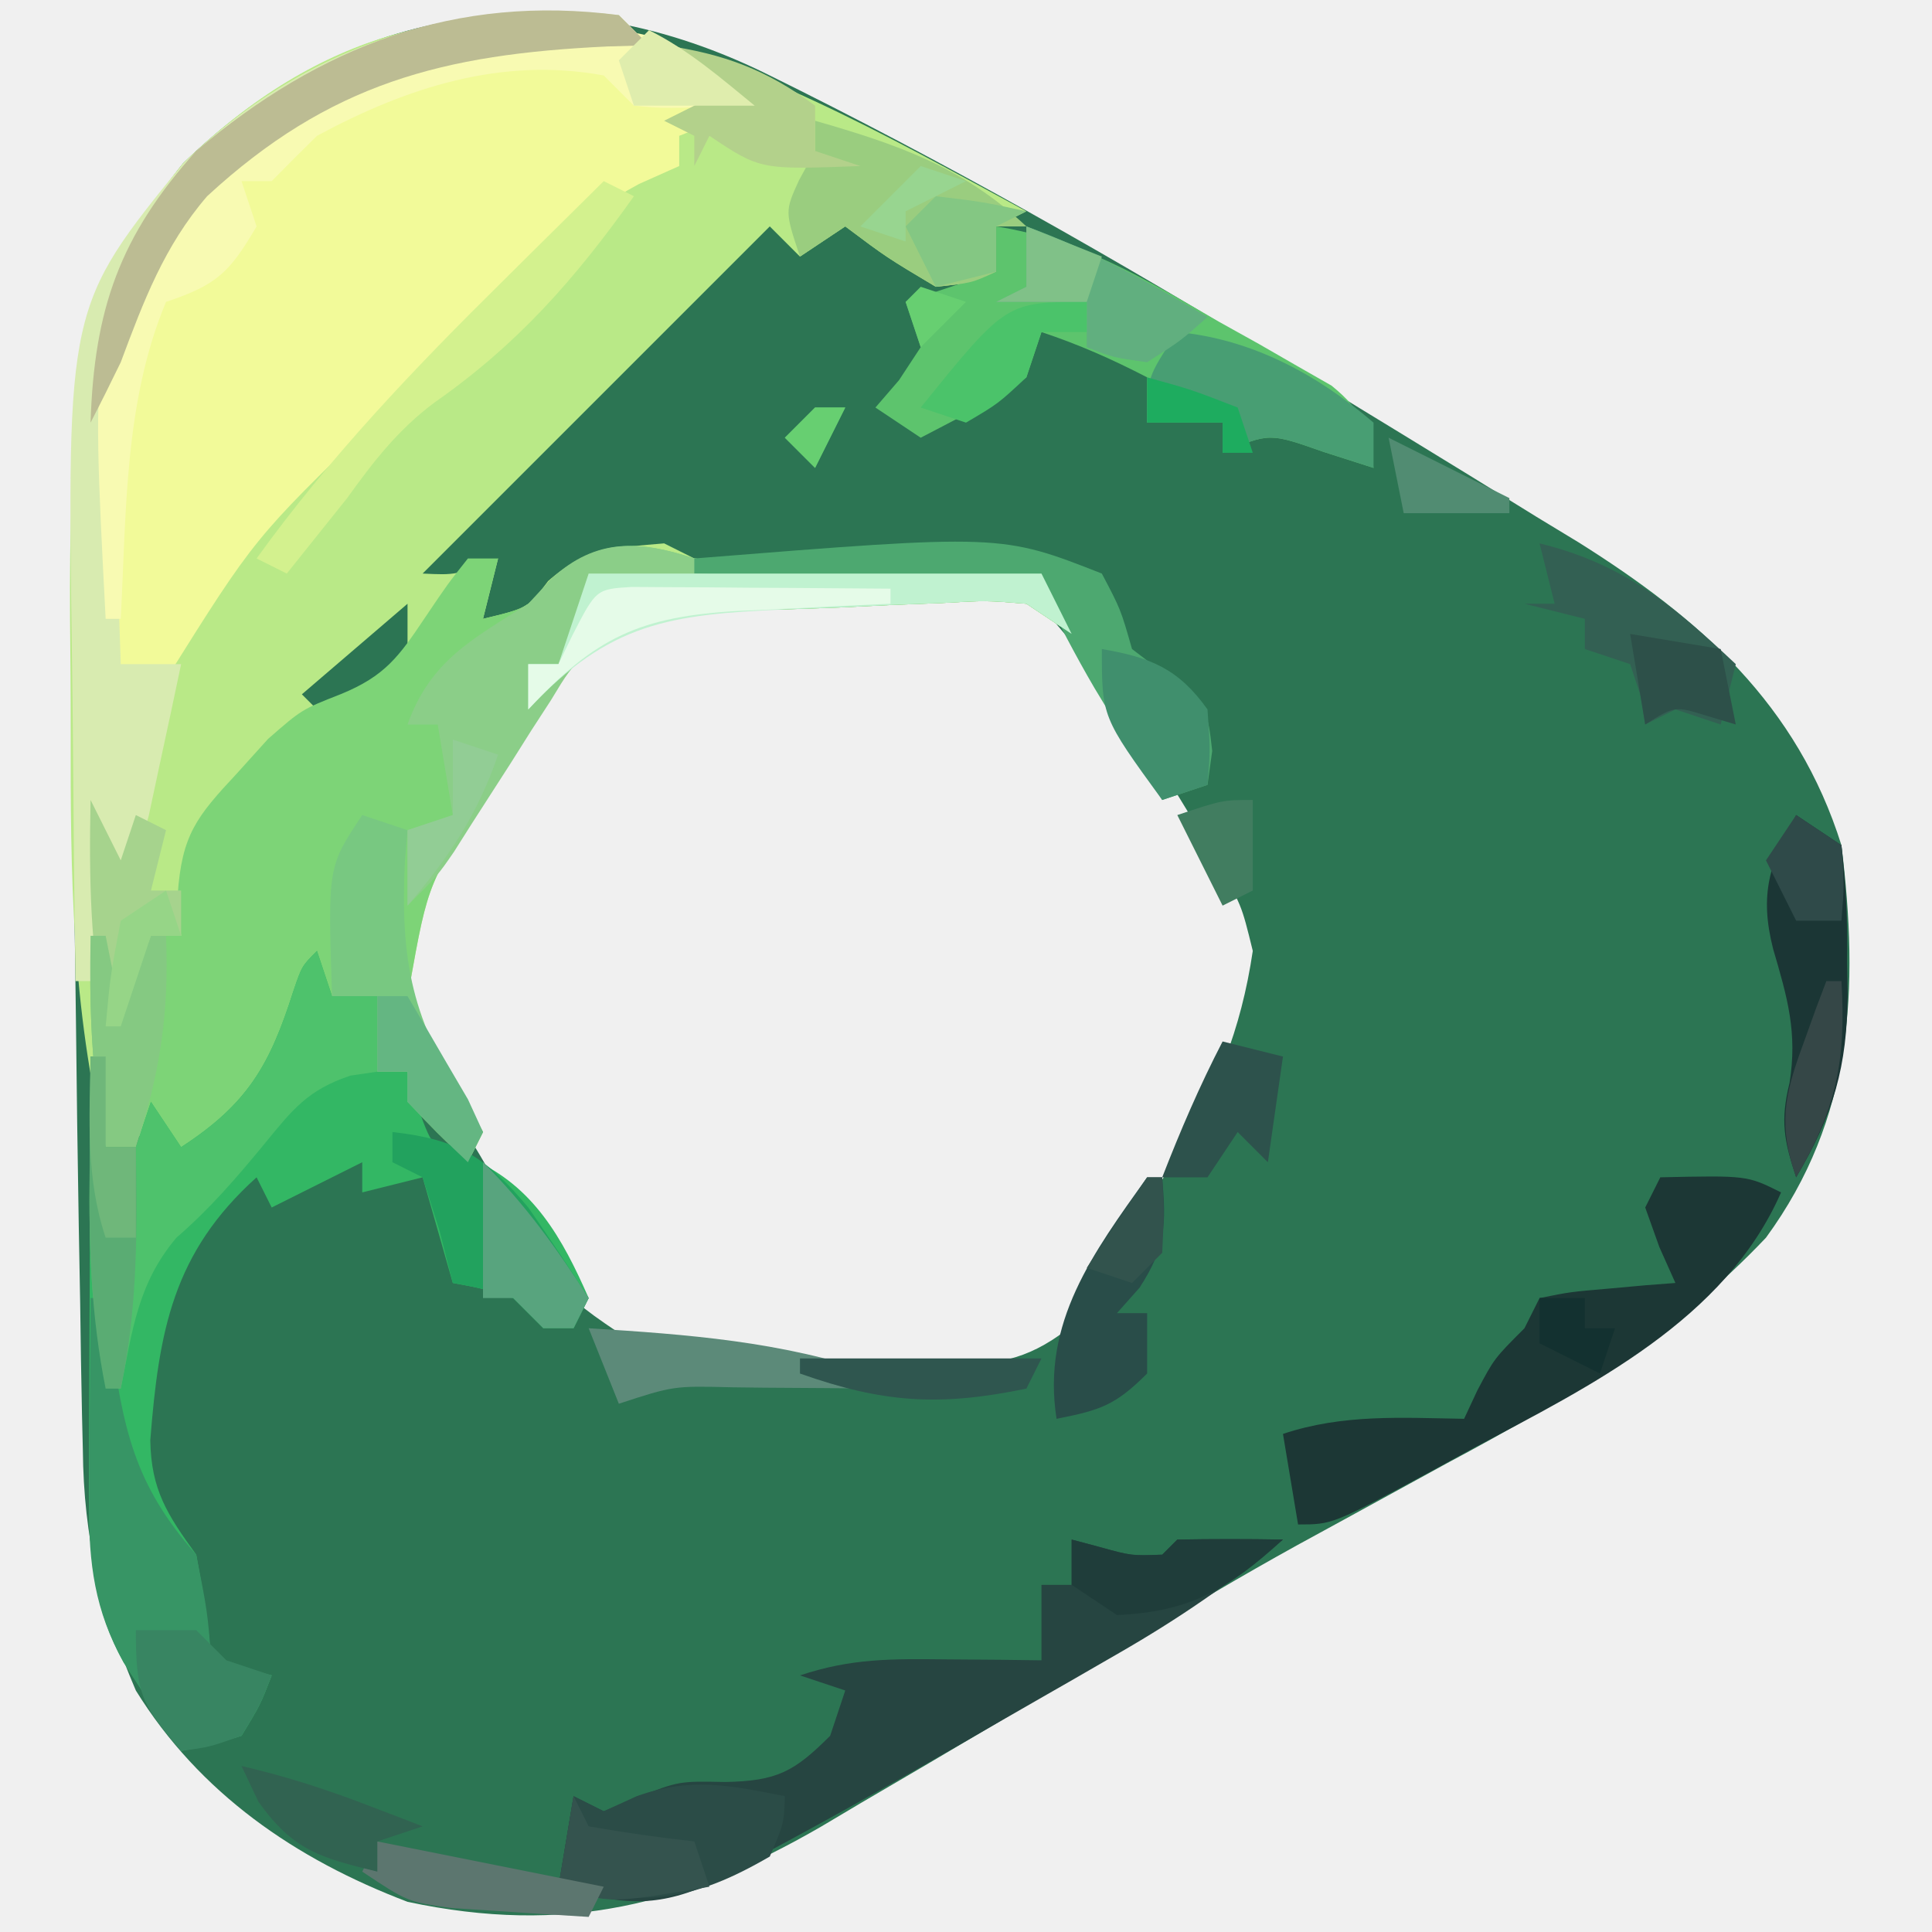
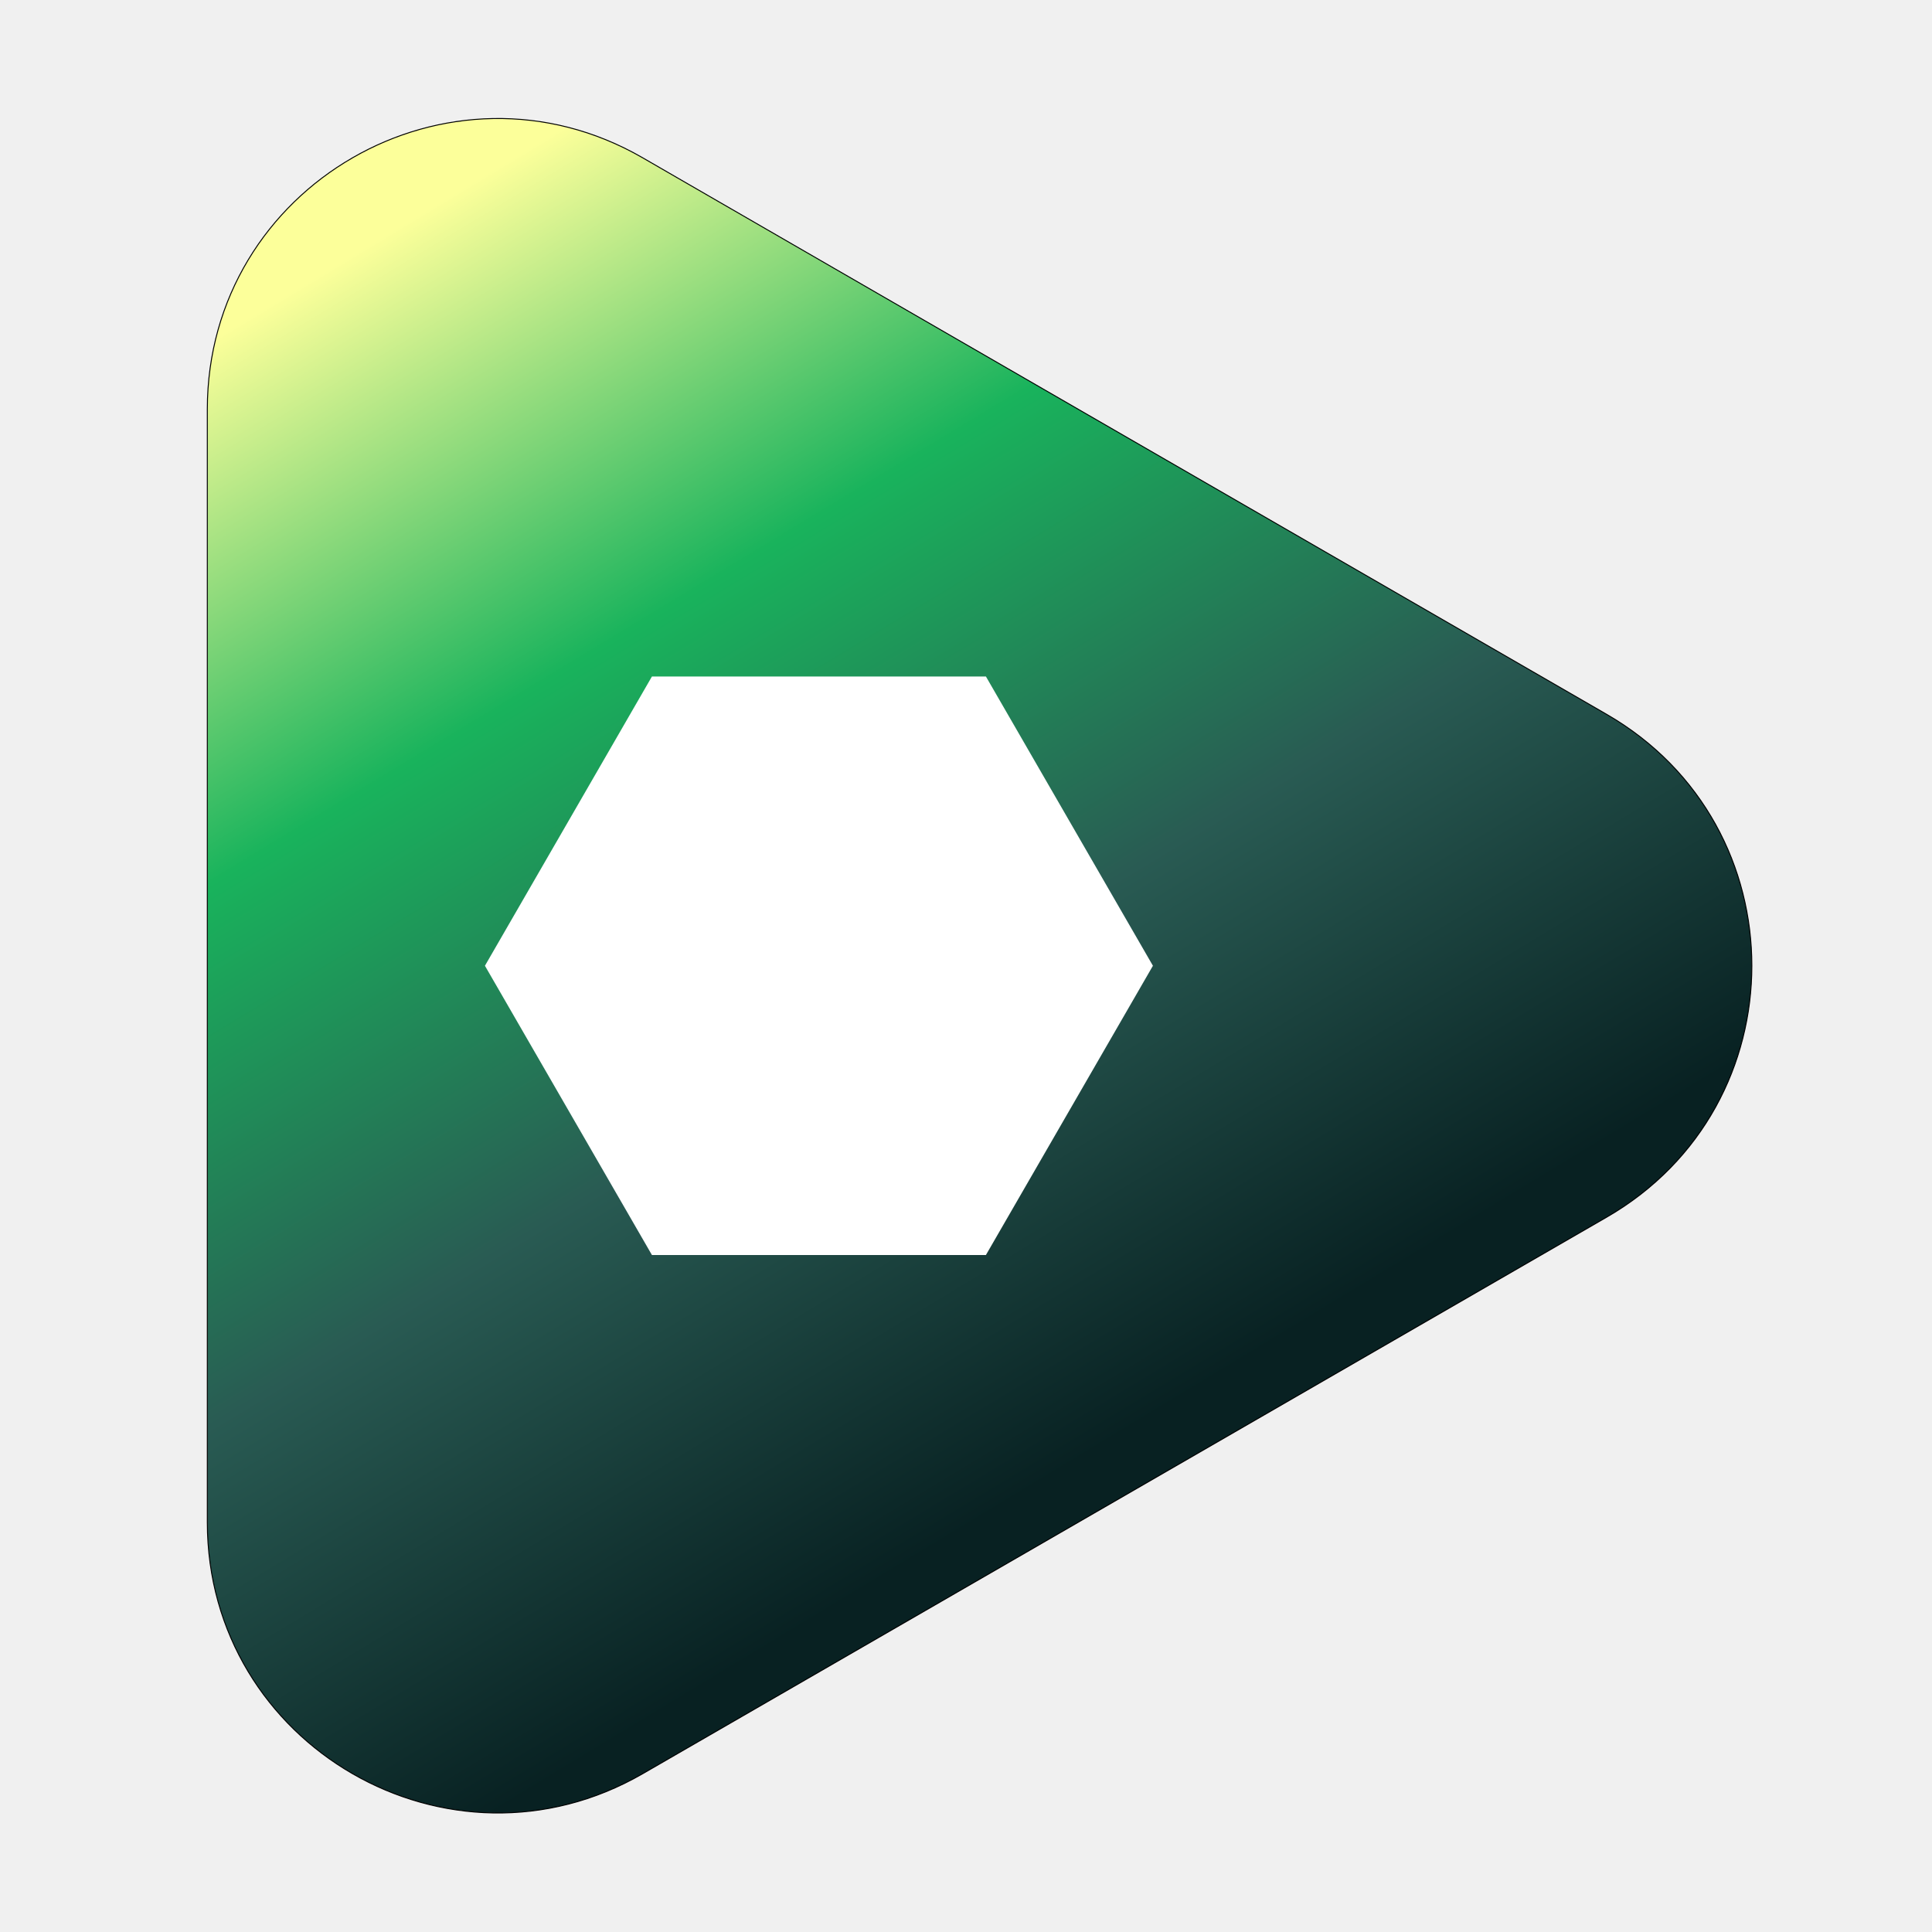
- <svg xmlns="http://www.w3.org/2000/svg" version="1.1" width="128" height="128">
-   <path d="M0 0 C0.649 0.323 1.299 0.645 1.968 0.978 C13.75 6.882 25.12 13.436 36.332 20.355 C38.188 21.499 40.047 22.637 41.91 23.77 C44.887 25.582 47.851 27.413 50.812 29.25 C51.726 29.804 52.639 30.358 53.579 30.929 C61.631 35.983 68.077 41.677 71 51 C72.165 60.522 71.794 69.079 66 77 C59.847 83.5 52.708 87.752 44.875 91.938 C42.637 93.161 40.4 94.386 38.164 95.613 C36.562 96.488 36.562 96.488 34.927 97.381 C31.314 99.379 27.771 101.471 24.25 103.625 C18.219 107.283 12.158 110.887 6.062 114.438 C5.186 114.958 4.309 115.479 3.405 116.016 C-5.628 121.243 -13.591 123.221 -24 121 C-31.423 118.177 -37.773 113.822 -42 107 C-44.325 101.557 -45.457 96.969 -45.512 91.023 C-45.53 90.272 -45.548 89.52 -45.567 88.745 C-45.622 86.289 -45.656 83.832 -45.688 81.375 C-45.718 79.653 -45.75 77.93 -45.782 76.208 C-45.861 71.714 -45.917 67.219 -45.967 62.724 C-46 60.022 -46.04 57.321 -46.083 54.62 C-46.149 50.298 -46.197 45.977 -46.229 41.656 C-46.243 40.027 -46.261 38.399 -46.284 36.77 C-46.432 25.499 -46.304 14.977 -38.871 5.82 C-27.686 -5.061 -13.64 -6.803 0 0 Z M4.023 34.125 C2.599 34.186 1.174 34.248 -0.25 34.312 C-0.935 34.335 -1.621 34.357 -2.327 34.38 C-6.714 34.617 -9.587 35.203 -13 38 C-14.921 40.343 -16.559 42.823 -18.188 45.375 C-18.844 46.365 -18.844 46.365 -19.514 47.375 C-23.617 53.348 -23.617 53.348 -24.926 60.277 C-23.54 64.353 -21.396 67.882 -19.188 71.562 C-18.529 72.695 -18.529 72.695 -17.857 73.85 C-14.175 80.577 -14.175 80.577 -8.02 84.609 C-5.345 84.78 -2.68 84.918 0 85 C1.02 85.047 1.02 85.047 2.06 85.094 C4.332 85.193 6.602 85.257 8.875 85.312 C9.613 85.342 10.35 85.372 11.11 85.403 C14.378 85.438 16.512 85.345 19.219 83.434 C21.52 80.29 23.624 77.092 25.625 73.75 C26.019 73.12 26.414 72.489 26.82 71.84 C29.557 67.3 31.221 63.271 32 58 C31.239 54.891 31.239 54.891 29.562 52.125 C29.002 51.109 28.441 50.093 27.863 49.047 C23.014 41.081 23.014 41.081 17 34 C12.65 33.775 8.376 33.988 4.023 34.125 Z " fill="#2C7553" transform="translate(51,5)" />
-   <path d="M0 0 C-0.66 0.33 -1.32 0.66 -2 1 C-2 1.99 -2 2.98 -2 4 C-3.625 4.75 -3.625 4.75 -6 5 C-9.25 3.062 -9.25 3.062 -12 1 C-12.99 1.66 -13.98 2.32 -15 3 C-15.66 2.34 -16.32 1.68 -17 1 C-24.59 8.59 -32.18 16.18 -40 24 C-37.789 24.105 -37.789 24.105 -35 23 C-35.33 24.32 -35.66 25.64 -36 27 C-33.032 26.292 -33.032 26.292 -31.688 24.5 C-29.287 22.366 -27.144 22.268 -24 22 C-23.01 22.495 -23.01 22.495 -22 23 C-20.261 23.153 -18.518 23.249 -16.773 23.316 C-15.742 23.358 -14.711 23.4 -13.648 23.443 C-12.028 23.502 -12.028 23.502 -10.375 23.562 C-8.743 23.627 -8.743 23.627 -7.078 23.693 C-4.386 23.8 -1.693 23.902 1 24 C1.99 25.98 1.99 25.98 3 28 C1.515 27.01 1.515 27.01 0 26 C-2.65 25.783 -2.65 25.783 -5.621 25.953 C-6.721 25.996 -7.822 26.038 -8.955 26.082 C-10.104 26.137 -11.253 26.193 -12.438 26.25 C-14.155 26.31 -14.155 26.31 -15.908 26.371 C-22.784 26.451 -22.784 26.451 -29 29 C-30.388 30.508 -30.388 30.508 -31.508 32.301 C-31.937 32.949 -32.366 33.596 -32.809 34.264 C-33.243 34.94 -33.677 35.616 -34.125 36.312 C-34.567 36.977 -35.009 37.642 -35.465 38.326 C-39.622 44.368 -39.622 44.368 -40.875 51.375 C-40.08 53.761 -39.154 55.543 -37.875 57.688 C-37.256 58.781 -36.638 59.874 -36 61 C-36.33 61.66 -36.66 62.32 -37 63 C-38.376 61.71 -39.708 60.373 -41 59 C-41 58.34 -41 57.68 -41 57 C-41.66 57 -42.32 57 -43 57 C-43 55.35 -43 53.7 -43 52 C-43.99 52 -44.98 52 -46 52 C-46.33 51.34 -46.66 50.68 -47 50 C-47.346 50.905 -47.346 50.905 -47.699 51.828 C-49.723 56.788 -51.332 60.018 -56 63 C-56.66 62.34 -57.32 61.68 -58 61 C-59.485 61.495 -59.485 61.495 -61 62 C-63.247 52.856 -63.34 43.838 -63.316 34.484 C-63.313 31.939 -63.336 29.395 -63.361 26.85 C-63.405 15.827 -63.132 5.766 -55.871 -3.18 C-37.455 -21.096 -18.795 -10.204 0 0 Z M-41 26 C-44.465 28.97 -44.465 28.97 -48 32 C-47.34 32.66 -46.68 33.32 -46 34 C-43.438 31.688 -43.438 31.688 -41 29 C-41 28.01 -41 27.02 -41 26 Z " fill="#B9E987" transform="translate(68,14)" />
-   <path d="M0 0 C-1.65 0.66 -3.3 1.32 -5 2 C-5 2.66 -5 3.32 -5 4 C-5.882 4.393 -6.763 4.787 -7.671 5.192 C-11.171 7.093 -13.464 9.106 -16.258 11.93 C-16.728 12.402 -17.198 12.874 -17.683 13.361 C-18.67 14.354 -19.653 15.351 -20.632 16.351 C-22.121 17.871 -23.62 19.38 -25.121 20.887 C-33.135 28.642 -33.135 28.642 -39 38 C-40.32 38 -41.64 38 -43 38 C-44.09 13.692 -44.09 13.692 -35.945 4.742 C-26.128 -4.735 -11.219 -9.152 0 0 Z " fill="#F2FA99" transform="translate(50,7)" />
-   <path d="M0 0 C1.772 0.148 3.548 0.248 5.324 0.316 C6.866 0.379 6.866 0.379 8.439 0.443 C10.047 0.502 10.047 0.502 11.688 0.562 C12.771 0.606 13.854 0.649 14.971 0.693 C17.647 0.799 20.323 0.902 23 1 C23.99 2.98 23.99 2.98 25 5 C24.01 4.34 23.02 3.68 22 3 C19.35 2.783 19.35 2.783 16.379 2.953 C14.729 3.017 14.729 3.017 13.045 3.082 C11.896 3.137 10.747 3.193 9.562 3.25 C8.417 3.29 7.272 3.33 6.092 3.371 C-0.784 3.451 -0.784 3.451 -7 6 C-8.388 7.508 -8.388 7.508 -9.508 9.301 C-9.937 9.949 -10.366 10.596 -10.809 11.264 C-11.243 11.94 -11.677 12.616 -12.125 13.312 C-12.567 13.977 -13.009 14.642 -13.465 15.326 C-17.622 21.368 -17.622 21.368 -18.875 28.375 C-18.08 30.761 -17.154 32.543 -15.875 34.688 C-15.256 35.781 -14.637 36.874 -14 38 C-14.33 38.66 -14.66 39.32 -15 40 C-16.376 38.71 -17.708 37.373 -19 36 C-19 35.34 -19 34.68 -19 34 C-19.66 34 -20.32 34 -21 34 C-21 32.35 -21 30.7 -21 29 C-21.99 29 -22.98 29 -24 29 C-24.33 28.34 -24.66 27.68 -25 27 C-25.231 27.603 -25.461 28.207 -25.699 28.828 C-27.723 33.788 -29.332 37.018 -34 40 C-34.66 39.34 -35.32 38.68 -36 38 C-37.485 38.495 -37.485 38.495 -39 39 C-39.953 34.237 -40.083 29.833 -40 25 C-39.67 25 -39.34 25 -39 25 C-38.67 26.65 -38.34 28.3 -38 30 C-37.34 28.35 -36.68 26.7 -36 25 C-35.34 25 -34.68 25 -34 25 C-34.076 24.108 -34.152 23.216 -34.23 22.297 C-33.952 18.316 -32.998 17.129 -30.312 14.25 C-29.286 13.113 -29.286 13.113 -28.238 11.953 C-26 10 -26 10 -23.43 8.992 C-20.482 7.789 -19.563 6.494 -17.812 3.875 C-16.332 1.68 -16.332 1.68 -15 0 C-14.34 0 -13.68 0 -13 0 C-13.33 1.32 -13.66 2.64 -14 4 C-11.034 3.281 -11.034 3.281 -9.625 1.5 C-6.587 -1.304 -3.78 -1.26 0 0 Z " fill="#7DD477" transform="translate(46,37)" />
-   <path d="M0 0 C0.33 0.99 0.66 1.98 1 3 C1.99 3 2.98 3 4 3 C4 4.65 4 6.3 4 8 C4.66 8 5.32 8 6 8 C6.34 9.176 6.34 9.176 6.688 10.375 C7.721 13.203 7.721 13.203 10.312 13.812 C14.336 15.59 16.261 19.025 18 23 C17.67 23.66 17.34 24.32 17 25 C16.34 25 15.68 25 15 25 C14.34 24.34 13.68 23.68 13 23 C10.931 22.357 10.931 22.357 9 22 C8.34 19.69 7.68 17.38 7 15 C5.68 15.33 4.36 15.66 3 16 C3 15.34 3 14.68 3 14 C1.02 14.99 -0.96 15.98 -3 17 C-3.33 16.34 -3.66 15.68 -4 15 C-9.558 20.002 -10.473 25.196 -11.043 32.422 C-10.988 35.72 -9.909 37.357 -8 40 C-7.312 43.812 -7.312 43.812 -7 47 C-5.68 47.33 -4.36 47.66 -3 48 C-3.75 49.938 -3.75 49.938 -5 52 C-7.078 52.629 -7.078 52.629 -9 53 C-9.819 51.754 -10.63 50.503 -11.438 49.25 C-11.89 48.554 -12.342 47.858 -12.809 47.141 C-15.308 42.649 -15.134 38.208 -15.098 33.172 C-15.096 32.423 -15.095 31.674 -15.093 30.902 C-15.088 28.518 -15.075 26.134 -15.062 23.75 C-15.057 22.13 -15.053 20.51 -15.049 18.891 C-15.038 14.927 -15.021 10.964 -15 7 C-14.67 7 -14.34 7 -14 7 C-14 8.98 -14 10.96 -14 13 C-13.34 13 -12.68 13 -12 13 C-11.67 12.01 -11.34 11.02 -11 10 C-10.01 11.485 -10.01 11.485 -9 13 C-4.58 10.133 -3.125 7.553 -1.578 2.707 C-1 1 -1 1 0 0 Z " fill="#33B764" transform="translate(21,63)" />
-   <path d="M0 0 C0.928 0.247 0.928 0.247 1.875 0.5 C3.961 1.076 3.961 1.076 6 1 C6.33 0.67 6.66 0.34 7 0 C9.333 -0.041 11.667 -0.042 14 0 C10.552 2.875 7.064 5.256 3.176 7.496 C2.064 8.137 0.952 8.779 -0.193 9.439 C-0.769 9.768 -1.344 10.097 -1.936 10.436 C-3.668 11.426 -5.396 12.425 -7.123 13.424 C-12.23 16.358 -17.356 19.253 -22.574 21.984 C-23.334 22.382 -24.095 22.78 -24.878 23.19 C-28.263 24.482 -30.566 23.971 -34 23 C-33.67 21.02 -33.34 19.04 -33 17 C-32.34 17.33 -31.68 17.66 -31 18 C-29.886 17.536 -29.886 17.536 -28.75 17.062 C-26 16 -26 16 -22.938 16.062 C-19.518 15.99 -18.389 15.389 -16 13 C-15.67 12.01 -15.34 11.02 -15 10 C-15.99 9.67 -16.98 9.34 -18 9 C-14.578 7.859 -11.913 7.902 -8.312 7.938 C-6.543 7.951 -6.543 7.951 -4.738 7.965 C-3.835 7.976 -2.931 7.988 -2 8 C-2 6.35 -2 4.7 -2 3 C-1.34 3 -0.68 3 0 3 C0 2.01 0 1.02 0 0 Z " fill="#264541" transform="translate(71,102)" />
-   <path d="M0 0 C5.649 0.9 9.856 3.476 14.75 6.312 C15.625 6.799 16.501 7.286 17.402 7.787 C18.234 8.266 19.065 8.745 19.922 9.238 C21.06 9.889 21.06 9.889 22.222 10.552 C24.33 12.269 24.645 13.351 25 16 C23.36 15.474 23.36 15.474 21.688 14.938 C18.091 13.67 18.091 13.67 15 15 C15 14.34 15 13.68 15 13 C13.35 13 11.7 13 10 13 C10 12.01 10 11.02 10 10 C7.668 8.794 5.504 7.835 3 7 C2.67 7.99 2.34 8.98 2 10 C-0.217 11.59 -2.579 12.723 -5 14 C-5.99 13.34 -6.98 12.68 -8 12 C-7.484 11.402 -6.969 10.804 -6.438 10.188 C-5.963 9.466 -5.489 8.744 -5 8 C-5.33 7.01 -5.66 6.02 -6 5 C-4.02 4.34 -2.04 3.68 0 3 C0 2.01 0 1.02 0 0 Z M-12 12 C-11.34 12 -10.68 12 -10 12 C-10.66 13.32 -11.32 14.64 -12 16 C-12.66 15.34 -13.32 14.68 -14 14 C-13.34 13.34 -12.68 12.68 -12 12 Z " fill="#5DC46D" transform="translate(66,15)" />
-   <path d="M0 0 C0.66 0.66 1.32 1.32 2 2 C0.641 2.039 0.641 2.039 -0.746 2.078 C-11.798 2.593 -18.685 4.7 -27.176 11.73 C-32.588 18.464 -33.571 25.139 -33.25 33.562 C-33.232 34.476 -33.214 35.389 -33.195 36.33 C-33.149 38.555 -33.083 40.777 -33 43 C-31.68 43 -30.36 43 -29 43 C-29.448 45.148 -29.909 47.293 -30.375 49.438 C-30.63 50.632 -30.885 51.827 -31.148 53.059 C-31.57 54.515 -31.57 54.515 -32 56 C-32.99 56.495 -32.99 56.495 -34 57 C-34.407 59.322 -34.744 61.657 -35 64 C-35.33 64 -35.66 64 -36 64 C-36.075 58.771 -36.129 53.543 -36.165 48.314 C-36.18 46.539 -36.2 44.764 -36.226 42.99 C-36.566 19.3 -36.566 19.3 -28.871 9.82 C-20.904 2.069 -10.961 -1.218 0 0 Z " fill="#D8EBB0" transform="translate(41,1)" />
-   <path d="M0 0 C1.772 0.148 3.548 0.248 5.324 0.316 C6.866 0.379 6.866 0.379 8.439 0.443 C10.047 0.502 10.047 0.502 11.688 0.562 C12.771 0.606 13.854 0.649 14.971 0.693 C17.647 0.799 20.323 0.902 23 1 C23.66 2.32 24.32 3.64 25 5 C24.01 4.34 23.02 3.68 22 3 C19.35 2.783 19.35 2.783 16.379 2.953 C14.729 3.017 14.729 3.017 13.045 3.082 C11.896 3.137 10.747 3.193 9.562 3.25 C8.417 3.29 7.272 3.33 6.092 3.371 C-0.786 3.447 -0.786 3.447 -7 6 C-8.39 7.558 -8.39 7.558 -9.508 9.406 C-9.937 10.068 -10.366 10.729 -10.809 11.41 C-11.243 12.1 -11.677 12.789 -12.125 13.5 C-13.001 14.866 -13.878 16.23 -14.758 17.594 C-15.141 18.199 -15.524 18.804 -15.918 19.428 C-17 21 -17 21 -19 23 C-19 21.35 -19 19.7 -19 18 C-18.01 17.67 -17.02 17.34 -16 17 C-16.33 15.02 -16.66 13.04 -17 11 C-17.66 11 -18.32 11 -19 11 C-17.488 6.767 -14.694 5.337 -11 3 C-10.484 2.443 -9.969 1.886 -9.438 1.312 C-6.492 -1.377 -3.602 -1.201 0 0 Z " fill="#8BCE88" transform="translate(46,37)" />
-   <path d="M0 0 C5.75 -0.125 5.75 -0.125 8 1 C4.307 9.441 -4.602 13.811 -12.375 17.938 C-13.276 18.431 -14.177 18.924 -15.105 19.432 C-21.708 23 -21.708 23 -24 23 C-24.33 21.02 -24.66 19.04 -25 17 C-21.019 15.673 -17.15 15.931 -13 16 C-12.567 15.072 -12.567 15.072 -12.125 14.125 C-11 12 -11 12 -9 10 C-8.67 9.34 -8.34 8.68 -8 8 C-5.934 7.586 -5.934 7.586 -3.438 7.375 C-2.611 7.3 -1.785 7.225 -0.934 7.148 C0.024 7.075 0.024 7.075 1 7 C0.474 5.824 0.474 5.824 -0.062 4.625 C-0.527 3.326 -0.527 3.326 -1 2 C-0.67 1.34 -0.34 0.68 0 0 Z " fill="#1C3735" transform="translate(110,78)" />
-   <path d="M0 0 C0.33 0.99 0.66 1.98 1 3 C1.99 3 2.98 3 4 3 C4 4.65 4 6.3 4 8 C3.412 8.086 2.824 8.173 2.219 8.262 C-0.612 9.204 -1.625 10.516 -3.5 12.812 C-5.375 15.081 -7.082 17.071 -9.312 19 C-11.874 22.036 -12.226 25.131 -13 29 C-13.33 29 -13.66 29 -14 29 C-14.973 24.143 -15.12 19.55 -15.062 14.625 C-15.058 13.889 -15.053 13.153 -15.049 12.395 C-15.037 10.596 -15.019 8.798 -15 7 C-14.67 7 -14.34 7 -14 7 C-14 8.98 -14 10.96 -14 13 C-13.34 13 -12.68 13 -12 13 C-11.67 12.01 -11.34 11.02 -11 10 C-10.01 11.485 -10.01 11.485 -9 13 C-4.58 10.133 -3.125 7.553 -1.578 2.707 C-1 1 -1 1 0 0 Z " fill="#4EC26C" transform="translate(21,63)" />
-   <path d="M0 0 C-6.055 0.195 -6.055 0.195 -8 0 C-8.66 -0.66 -9.32 -1.32 -10 -2 C-16.764 -3.254 -23.072 -1.2 -29 2 C-30.008 2.992 -31.01 3.99 -32 5 C-32.66 5 -33.32 5 -34 5 C-33.67 5.99 -33.34 6.98 -33 8 C-34.783 11.032 -35.596 11.865 -39 13 C-41.77 19.617 -41.627 26.921 -42 34 C-42.33 34 -42.66 34 -43 34 C-44.008 14.685 -44.008 14.685 -38 7 C-29.569 -2.328 -22.237 -4.197 -9.977 -4.984 C-5.426 -5.008 -3.445 -2.811 0 0 Z " fill="#F8FAB2" transform="translate(50,7)" />
-   <path d="M0 0 C0.33 0 0.66 0 1 0 C1.098 0.808 1.196 1.616 1.297 2.449 C2.154 8.573 2.829 12.291 7 17 C7.75 20.812 7.75 20.812 8 24 C9.32 24.33 10.64 24.66 12 25 C11.25 26.938 11.25 26.938 10 29 C7.922 29.629 7.922 29.629 6 30 C5.181 28.754 4.37 27.503 3.562 26.25 C3.11 25.554 2.658 24.858 2.191 24.141 C0.271 20.69 -0.126 17.585 -0.098 13.672 C-0.093 12.473 -0.093 12.473 -0.088 11.25 C-0.08 10.425 -0.071 9.6 -0.062 8.75 C-0.058 7.91 -0.053 7.069 -0.049 6.203 C-0.037 4.135 -0.019 2.068 0 0 Z " fill="#379565" transform="translate(6,86)" />
-   <path d="M0 0 C0.66 0.66 1.32 1.32 2 2 C0.641 2.039 0.641 2.039 -0.746 2.078 C-11.661 2.586 -19.162 4.514 -27.277 12 C-30.119 15.299 -31.494 18.967 -33 23 C-33.651 24.341 -34.313 25.677 -35 27 C-34.762 19.49 -33.07 14.633 -28 9 C-19.776 2.036 -10.821 -1.403 0 0 Z " fill="#BCBC93" transform="translate(41,1)" />
-   <path d="M0 0 C5.453 1.568 9.765 3.038 14 7 C13.34 7 12.68 7 12 7 C12 7.99 12 8.98 12 10 C10.375 10.75 10.375 10.75 8 11 C4.75 9.062 4.75 9.062 2 7 C1.01 7.66 0.02 8.32 -1 9 C-2 6 -2 6 -1.062 3.938 C-0.712 3.298 -0.361 2.659 0 2 C0 1.34 0 0.68 0 0 Z " fill="#9ACD7F" transform="translate(54,8)" />
-   <path d="M0 0 C1.25 2.375 1.25 2.375 2 5 C2.866 5.66 3.732 6.32 4.625 7 C7 9 7 9 7.312 11.75 C7.209 12.492 7.106 13.235 7 14 C6.01 14.33 5.02 14.66 4 15 C3.04 13.418 2.082 11.834 1.125 10.25 C0.591 9.368 0.058 8.487 -0.492 7.578 C-1.747 5.433 -2.889 3.223 -4 1 C-15.385 0.505 -15.385 0.505 -27 0 C-27 -0.33 -27 -0.66 -27 -1 C-6.675 -2.622 -6.675 -2.622 0 0 Z " fill="#4DA870" transform="translate(73,38)" />
-   <path d="M0 0 C-0.062 1.812 -0.062 1.812 -1 4 C-6.092 6.953 -9.128 7.318 -15 6 C-14.67 4.02 -14.34 2.04 -14 0 C-13.34 0.33 -12.68 0.66 -12 1 C-11.278 0.67 -10.556 0.34 -9.812 0 C-6.221 -1.277 -3.692 -0.724 0 0 Z " fill="#2B4C47" transform="translate(52,119)" />
-   <path d="M0 0 C0.99 0.33 1.98 0.66 3 1 C2.942 1.69 2.884 2.379 2.824 3.09 C2.507 9.696 3.32 13.701 7.004 19.223 C7.333 19.809 7.661 20.396 8 21 C7.67 21.66 7.34 22.32 7 23 C5.624 21.71 4.292 20.373 3 19 C3 18.34 3 17.68 3 17 C2.34 17 1.68 17 1 17 C1 15.35 1 13.7 1 12 C0.01 12 -0.98 12 -2 12 C-2.286 3.429 -2.286 3.429 0 0 Z " fill="#78C881" transform="translate(24,54)" />
-   <path d="M0 0 C4.922 0.461 9.277 2.804 13 6 C13 6.99 13 7.98 13 9 C11.36 8.474 11.36 8.474 9.688 7.938 C6.091 6.67 6.091 6.67 3 8 C3 7.34 3 6.68 3 6 C1.35 6 -0.3 6 -2 6 C-2 3 -2 3 0 0 Z " fill="#489E73" transform="translate(78,22)" />
-   <path d="M0 0 C9.9 0 19.8 0 30 0 C30.66 1.32 31.32 2.64 32 4 C31.01 3.34 30.02 2.68 29 2 C26.35 1.783 26.35 1.783 23.379 1.953 C21.729 2.017 21.729 2.017 20.045 2.082 C18.896 2.137 17.747 2.193 16.562 2.25 C15.417 2.29 14.272 2.33 13.092 2.371 C5.38 2.705 1.391 3.224 -4 9 C-4 8.01 -4 7.02 -4 6 C-3.34 6 -2.68 6 -2 6 C-1.34 4.02 -0.68 2.04 0 0 Z " fill="#C0F2D0" transform="translate(39,38)" />
-   <path d="M0 0 C0.99 0.66 1.98 1.32 3 2 C3.306 4.678 3.418 7.076 3.375 9.75 C3.387 10.454 3.398 11.158 3.41 11.883 C3.384 16.64 2.483 19.823 0 24 C-0.801 21.597 -1.06 20.24 -0.438 17.75 C0.096 14.398 -0.582 12.084 -1.527 8.867 C-2.449 5.228 -1.752 3.175 0 0 Z " fill="#1B3635" transform="translate(119,54)" />
-   <path d="M0 0 C0.66 0.33 1.32 0.66 2 1 C-1.904 6.49 -5.689 10.803 -11.215 14.668 C-13.623 16.465 -15.255 18.569 -17 21 C-18.333 22.667 -19.667 24.333 -21 26 C-21.66 25.67 -22.32 25.34 -23 25 C-18.162 18.281 -12.507 12.365 -6.625 6.562 C-5.664 5.608 -5.664 5.608 -4.684 4.635 C-3.125 3.087 -1.563 1.543 0 0 Z " fill="#D3F18E" transform="translate(40,12)" />
-   <path d="M0 0 C4.364 0.485 6.193 1.65 9 5 C10.368 6.976 11.71 8.972 13 11 C12.67 11.66 12.34 12.32 12 13 C11.34 13 10.68 13 10 13 C9.34 12.34 8.68 11.68 8 11 C5.931 10.357 5.931 10.357 4 10 C3.567 8.298 3.567 8.298 3.125 6.562 C2.754 5.387 2.382 4.211 2 3 C1.34 2.67 0.68 2.34 0 2 C0 1.34 0 0.68 0 0 Z " fill="#22A25E" transform="translate(26,75)" />
-   <path d="M0 0 C5.593 1.364 8.912 4.154 13 8 C12.67 9.32 12.34 10.64 12 12 C11.01 11.67 10.02 11.34 9 11 C8.01 11.495 8.01 11.495 7 12 C6.897 11.361 6.794 10.721 6.688 10.062 C6.461 9.382 6.234 8.701 6 8 C5.01 7.67 4.02 7.34 3 7 C3 6.34 3 5.68 3 5 C1.68 4.67 0.36 4.34 -1 4 C-0.34 4 0.32 4 1 4 C0.67 2.68 0.34 1.36 0 0 Z " fill="#336053" transform="translate(102,36)" />
-   <path d="M0 0 C0.33 0 0.66 0 1 0 C1.262 3.146 1.248 4.618 -0.5 7.312 C-1.242 8.148 -1.242 8.148 -2 9 C-1.34 9 -0.68 9 0 9 C0 10.32 0 11.64 0 13 C-2.139 15.139 -3.133 15.427 -6 16 C-7.009 9.61 -3.571 5.005 0 0 Z " fill="#294D49" transform="translate(76,78)" />
-   <path d="M0 0 C4.308 1.566 8.062 3.683 12 6 C10.25 7.562 10.25 7.562 8 9 C5.75 8.688 5.75 8.688 4 8 C4 7.01 4 6.02 4 5 C2.02 5 0.04 5 -2 5 C-1.34 4.67 -0.68 4.34 0 4 C0 2.68 0 1.36 0 0 Z " fill="#61AF7F" transform="translate(68,15)" />
-   <path d="M0 0 C0.66 1.32 1.32 2.64 2 4 C2.33 3.01 2.66 2.02 3 1 C3.66 1.33 4.32 1.66 5 2 C4.67 3.32 4.34 4.64 4 6 C4.66 6 5.32 6 6 6 C6 6.99 6 7.98 6 9 C5.34 9 4.68 9 4 9 C3.34 10.98 2.68 12.96 2 15 C1.67 15 1.34 15 1 15 C-0.036 9.95 -0.103 5.126 0 0 Z " fill="#A6D38D" transform="translate(6,53)" />
-   <path d="M0 0 C3.936 0.562 6.792 1.617 10 4 C10 4.99 10 5.98 10 7 C10.99 7.33 11.98 7.66 13 8 C6.375 8.25 6.375 8.25 3 6 C2.67 6.66 2.34 7.32 2 8 C2 7.34 2 6.68 2 6 C1.34 5.67 0.68 5.34 0 5 C1.32 4.34 2.64 3.68 4 3 C2.68 2.01 1.36 1.02 0 0 Z " fill="#B3D18B" transform="translate(44,3)" />
-   <path d="M0 0 C0.33 0 0.66 0 1 0 C1 1.98 1 3.96 1 6 C1.66 6 2.32 6 3 6 C3.097 11.447 3.129 16.639 2 22 C1.67 22 1.34 22 1 22 C0.027 17.143 -0.12 12.55 -0.062 7.625 C-0.058 6.889 -0.053 6.153 -0.049 5.395 C-0.037 3.596 -0.019 1.798 0 0 Z " fill="#5AAC73" transform="translate(6,70)" />
-   <path d="M0 0 C1.32 0 2.64 0 4 0 C4.66 0.66 5.32 1.32 6 2 C6.99 2.33 7.98 2.66 9 3 C8.25 4.938 8.25 4.938 7 7 C4.875 7.75 4.875 7.75 3 8 C0.376 4.939 0 4.268 0 0 Z " fill="#388562" transform="translate(9,108)" />
-   <path d="M0 0 C6.578 0.41 12.741 0.866 19 3 C19 3.33 19 3.66 19 4 C17.411 3.983 17.411 3.983 15.789 3.965 C14.401 3.955 13.013 3.946 11.625 3.938 C10.577 3.925 10.577 3.925 9.508 3.912 C5.627 3.816 5.627 3.816 2 5 C1.34 3.35 0.68 1.7 0 0 Z " fill="#5C8A79" transform="translate(39,88)" />
-   <path d="M0 0 C0.33 0.66 0.66 1.32 1 2 C3.322 2.407 5.657 2.744 8 3 C8.33 3.99 8.66 4.98 9 6 C2.375 7.125 2.375 7.125 -1 6 C-0.67 4.02 -0.34 2.04 0 0 Z " fill="#34534E" transform="translate(38,119)" />
-   <path d="M0 0 C0.33 0 0.66 0 1 0 C1.33 1.65 1.66 3.3 2 5 C2.66 3.35 3.32 1.7 4 0 C4.33 0 4.66 0 5 0 C5.212 5.192 4.591 9.127 3 14 C2.34 14 1.68 14 1 14 C0.047 9.237 -0.083 4.833 0 0 Z " fill="#85C982" transform="translate(6,62)" />
-   <path d="M0 0 C3.231 0.557 5.066 1.292 7 4 C7.188 6.688 7.188 6.688 7 9 C6.01 9.33 5.02 9.66 4 10 C0 4.5 0 4.5 0 0 Z " fill="#408F6D" transform="translate(73,43)" />
-   <path d="M0 0 C0.619 0.165 1.238 0.33 1.875 0.5 C3.961 1.076 3.961 1.076 6 1 C6.33 0.67 6.66 0.34 7 0 C9.333 -0.041 11.667 -0.042 14 0 C10.427 3.257 7.885 4.788 3 5 C2.01 4.34 1.02 3.68 0 3 C0 2.01 0 1.02 0 0 Z " fill="#1F3D3A" transform="translate(71,102)" />
-   <path d="M0 0 C1.32 0.33 2.64 0.66 4 1 C3.67 3.31 3.34 5.62 3 8 C2.34 7.34 1.68 6.68 1 6 C0.01 7.485 0.01 7.485 -1 9 C-1.99 9 -2.98 9 -4 9 C-2.801 5.917 -1.523 2.937 0 0 Z " fill="#2D524C" transform="translate(81,69)" />
-   <path d="M0 0 C4.95 0.99 9.9 1.98 15 3 C14.67 3.66 14.34 4.32 14 5 C12.062 4.886 10.124 4.758 8.188 4.625 C7.109 4.555 6.03 4.486 4.918 4.414 C2 4 2 4 -1 2 C-0.67 1.34 -0.34 0.68 0 0 Z " fill="#5C766F" transform="translate(25,122)" />
-   <path d="M0 0 C1.186 0.008 1.186 0.008 2.396 0.016 C3.677 0.021 3.677 0.021 4.984 0.026 C5.882 0.034 6.78 0.042 7.705 0.051 C8.607 0.056 9.508 0.06 10.437 0.065 C12.672 0.077 14.907 0.093 17.142 0.114 C17.142 0.444 17.142 0.774 17.142 1.114 C16.034 1.163 14.925 1.211 13.783 1.262 C12.319 1.337 10.856 1.413 9.392 1.489 C8.298 1.535 8.298 1.535 7.181 1.582 C0.533 1.945 -2.376 3.312 -6.858 8.114 C-6.858 7.124 -6.858 6.134 -6.858 5.114 C-6.198 5.114 -5.538 5.114 -4.858 5.114 C-4.394 4.154 -4.394 4.154 -3.92 3.176 C-2.358 0.144 -2.358 0.144 0 0 Z " fill="#E5FBE8" transform="translate(41.85767,38.88647)" />
-   <path d="M0 0 C2.846 0.66 5.523 1.517 8.25 2.562 C8.956 2.832 9.663 3.101 10.391 3.379 C10.922 3.584 11.453 3.789 12 4 C11.01 4.33 10.02 4.66 9 5 C9 5.66 9 6.32 9 7 C5.216 6.075 3.433 5.606 1.125 2.375 C0.754 1.591 0.383 0.807 0 0 Z " fill="#316351" transform="translate(16,117)" />
-   <path d="M0 0 C0 0.66 0 1.32 0 2 C-0.99 2 -1.98 2 -3 2 C-3.33 2.99 -3.66 3.98 -4 5 C-5.875 6.75 -5.875 6.75 -8 8 C-8.99 7.67 -9.98 7.34 -11 7 C-5.34 0 -5.34 0 0 0 Z " fill="#4BC36A" transform="translate(72,20)" />
-   <path d="M0 0 C5.28 0 10.56 0 16 0 C15.67 0.66 15.34 1.32 15 2 C9.246 3.19 5.51 2.952 0 1 C0 0.67 0 0.34 0 0 Z " fill="#2F564F" transform="translate(53,90)" />
-   <path d="M0 0 C2.84 2.84 4.835 5.64 7 9 C6.67 9.66 6.34 10.32 6 11 C5.34 11 4.68 11 4 11 C3.34 10.34 2.68 9.68 2 9 C1.34 9 0.68 9 0 9 C0 6.03 0 3.06 0 0 Z " fill="#58A47E" transform="translate(32,77)" />
-   <path d="M0 0 C3.125 0.375 3.125 0.375 6 1 C5.01 1.495 5.01 1.495 4 2 C4 2.99 4 3.98 4 5 C2.68 5.33 1.36 5.66 0 6 C-0.66 4.68 -1.32 3.36 -2 2 C-1.34 1.34 -0.68 0.68 0 0 Z " fill="#84C783" transform="translate(62,13)" />
-   <path d="M0 0 C0.66 0 1.32 0 2 0 C2.864 1.453 3.716 2.912 4.562 4.375 C5.276 5.593 5.276 5.593 6.004 6.836 C6.333 7.55 6.661 8.264 7 9 C6.67 9.66 6.34 10.32 6 11 C4.624 9.71 3.292 8.373 2 7 C2 6.34 2 5.68 2 5 C1.34 5 0.68 5 0 5 C0 3.35 0 1.7 0 0 Z " fill="#64B682" transform="translate(25,66)" />
-   <path d="M0 0 C2.97 0.495 2.97 0.495 6 1 C6.33 2.65 6.66 4.3 7 6 C6.381 5.814 5.763 5.629 5.125 5.438 C2.958 4.763 2.958 4.763 1 6 C0.67 4.02 0.34 2.04 0 0 Z " fill="#2D5049" transform="translate(108,42)" />
-   <path d="M0 0 C0.99 0.66 1.98 1.32 3 2 C3.188 4.625 3.188 4.625 3 7 C2.01 7 1.02 7 0 7 C-0.66 5.68 -1.32 4.36 -2 3 C-1.34 2.01 -0.68 1.02 0 0 Z " fill="#2F4A49" transform="translate(119,54)" />
-   <path d="M0 0 C0.99 0.33 1.98 0.66 3 1 C2.01 1.99 1.02 2.98 0 4 C-0.33 3.01 -0.66 2.02 -1 1 C-0.67 0.67 -0.34 0.34 0 0 Z M-7 8 C-6.34 8 -5.68 8 -5 8 C-5.66 9.32 -6.32 10.64 -7 12 C-7.66 11.34 -8.32 10.68 -9 10 C-8.34 9.34 -7.68 8.68 -7 8 Z " fill="#67CF71" transform="translate(61,19)" />
-   <path d="M0 0 C0.33 0 0.66 0 1 0 C1.316 5.261 0.666 8.446 -2 13 C-3.188 9.571 -2.802 7.622 -1.562 4.25 C-1.275 3.451 -0.988 2.652 -0.691 1.828 C-0.463 1.225 -0.235 0.622 0 0 Z " fill="#354747" transform="translate(121,65)" />
-   <path d="M0 0 C0.99 0.33 1.98 0.66 3 1 C1.63 4.995 -0.257 7.8 -3 11 C-3 9.35 -3 7.7 -3 6 C-2.01 5.67 -1.02 5.34 0 5 C0 3.35 0 1.7 0 0 Z " fill="#92CD95" transform="translate(30,49)" />
-   <path d="M0 0 C2.636 1.318 4.723 3.142 7 5 C4.36 5 1.72 5 -1 5 C-1.33 4.01 -1.66 3.02 -2 2 C-1.34 1.34 -0.68 0.68 0 0 Z " fill="#DFEDAD" transform="translate(43,2)" />
-   <path d="M0 0 C0.33 0 0.66 0 1 0 C1 1.98 1 3.96 1 6 C1.66 6 2.32 6 3 6 C3 7.98 3 9.96 3 12 C2.34 12 1.68 12 1 12 C-0.327 8.019 -0.069 4.15 0 0 Z " fill="#6FB77A" transform="translate(6,70)" />
-   <path d="M0 0 C0.33 0.99 0.66 1.98 1 3 C0.34 3 -0.32 3 -1 3 C-1.66 4.98 -2.32 6.96 -3 9 C-3.33 9 -3.66 9 -4 9 C-3.688 5.625 -3.688 5.625 -3 2 C-2.01 1.34 -1.02 0.68 0 0 Z " fill="#96D587" transform="translate(11,59)" />
-   <path d="M0 0 C0 1.98 0 3.96 0 6 C-0.99 6.495 -0.99 6.495 -2 7 C-2.99 5.02 -3.98 3.04 -5 1 C-2 0 -2 0 0 0 Z " fill="#417D60" transform="translate(83,53)" />
-   <path d="M0 0 C3.96 1.98 3.96 1.98 8 4 C8 4.33 8 4.66 8 5 C5.69 5 3.38 5 1 5 C0.67 3.35 0.34 1.7 0 0 Z " fill="#518C72" transform="translate(92,29)" />
-   <path d="M0 0 C2.938 0.812 2.938 0.812 6 2 C6.33 2.99 6.66 3.98 7 5 C6.34 5 5.68 5 5 5 C5 4.34 5 3.68 5 3 C3.35 3 1.7 3 0 3 C0 2.01 0 1.02 0 0 Z " fill="#1EAC5F" transform="translate(76,25)" />
-   <path d="M0 0 C2.475 0.99 2.475 0.99 5 2 C4.67 2.99 4.34 3.98 4 5 C2.02 5 0.04 5 -2 5 C-1.34 4.67 -0.68 4.34 0 4 C0 2.68 0 1.36 0 0 Z " fill="#80C188" transform="translate(68,15)" />
-   <path d="M0 0 C0.99 0 1.98 0 3 0 C3 0.66 3 1.32 3 2 C3.66 2 4.32 2 5 2 C4.67 2.99 4.34 3.98 4 5 C2.68 4.34 1.36 3.68 0 3 C0 2.01 0 1.02 0 0 Z " fill="#133130" transform="translate(102,86)" />
-   <path d="M0 0 C0.33 0 0.66 0 1 0 C1.125 2.375 1.125 2.375 1 5 C0.34 5.66 -0.32 6.32 -1 7 C-1.99 6.67 -2.98 6.34 -4 6 C-2.696 3.981 -1.362 1.981 0 0 Z " fill="#32534D" transform="translate(76,78)" />
-   <path d="M0 0 C0.99 0.33 1.98 0.66 3 1 C1.02 1.99 1.02 1.99 -1 3 C-1 3.66 -1 4.32 -1 5 C-1.99 4.67 -2.98 4.34 -4 4 C-2.68 2.68 -1.36 1.36 0 0 Z " fill="#98D590" transform="translate(61,11)" />
+ <svg xmlns="http://www.w3.org/2000/svg" width="4000" height="4000" viewBox="0 0 4000 4000" fill="none">
+   <g clip-path="url(#clip0_1_2)">
+     <path d="M3326.5 1479.02C3727.17 1710.34 3727.17 2288.66 3326.5 2519.98L1330.75 3672.23C930.083 3903.55 429.25 3614.4 429.25 3151.75V847.254C429.25 384.604 930.083 95.447 1330.75 326.771L3326.5 1479.02Z" fill="url(#paint0_linear_1_2)" stroke="black" stroke-width="2" />
+     <path d="M2387 1999.5L2041.25 2598.36H1349.75L1004 1999.5L1349.75 1400.64H2041.25L2387 1999.5Z" fill="white" />
+   </g>
+   <defs>
+     <linearGradient id="paint0_linear_1_2" x1="790.213" y1="490.69" x2="2298.39" y2="2984.5" gradientUnits="userSpaceOnUse">
+       <stop stop-color="#FCFF9A" />
+       <stop offset="0.33" stop-color="#19B35C" />
+       <stop offset="0.66" stop-color="#295B53" />
+       <stop offset="1" stop-color="#082122" />
+     </linearGradient>
+     <clipPath id="clip0_1_2">
+       <rect width="4000" height="4000" fill="white" />
+     </clipPath>
+   </defs>
</svg>
